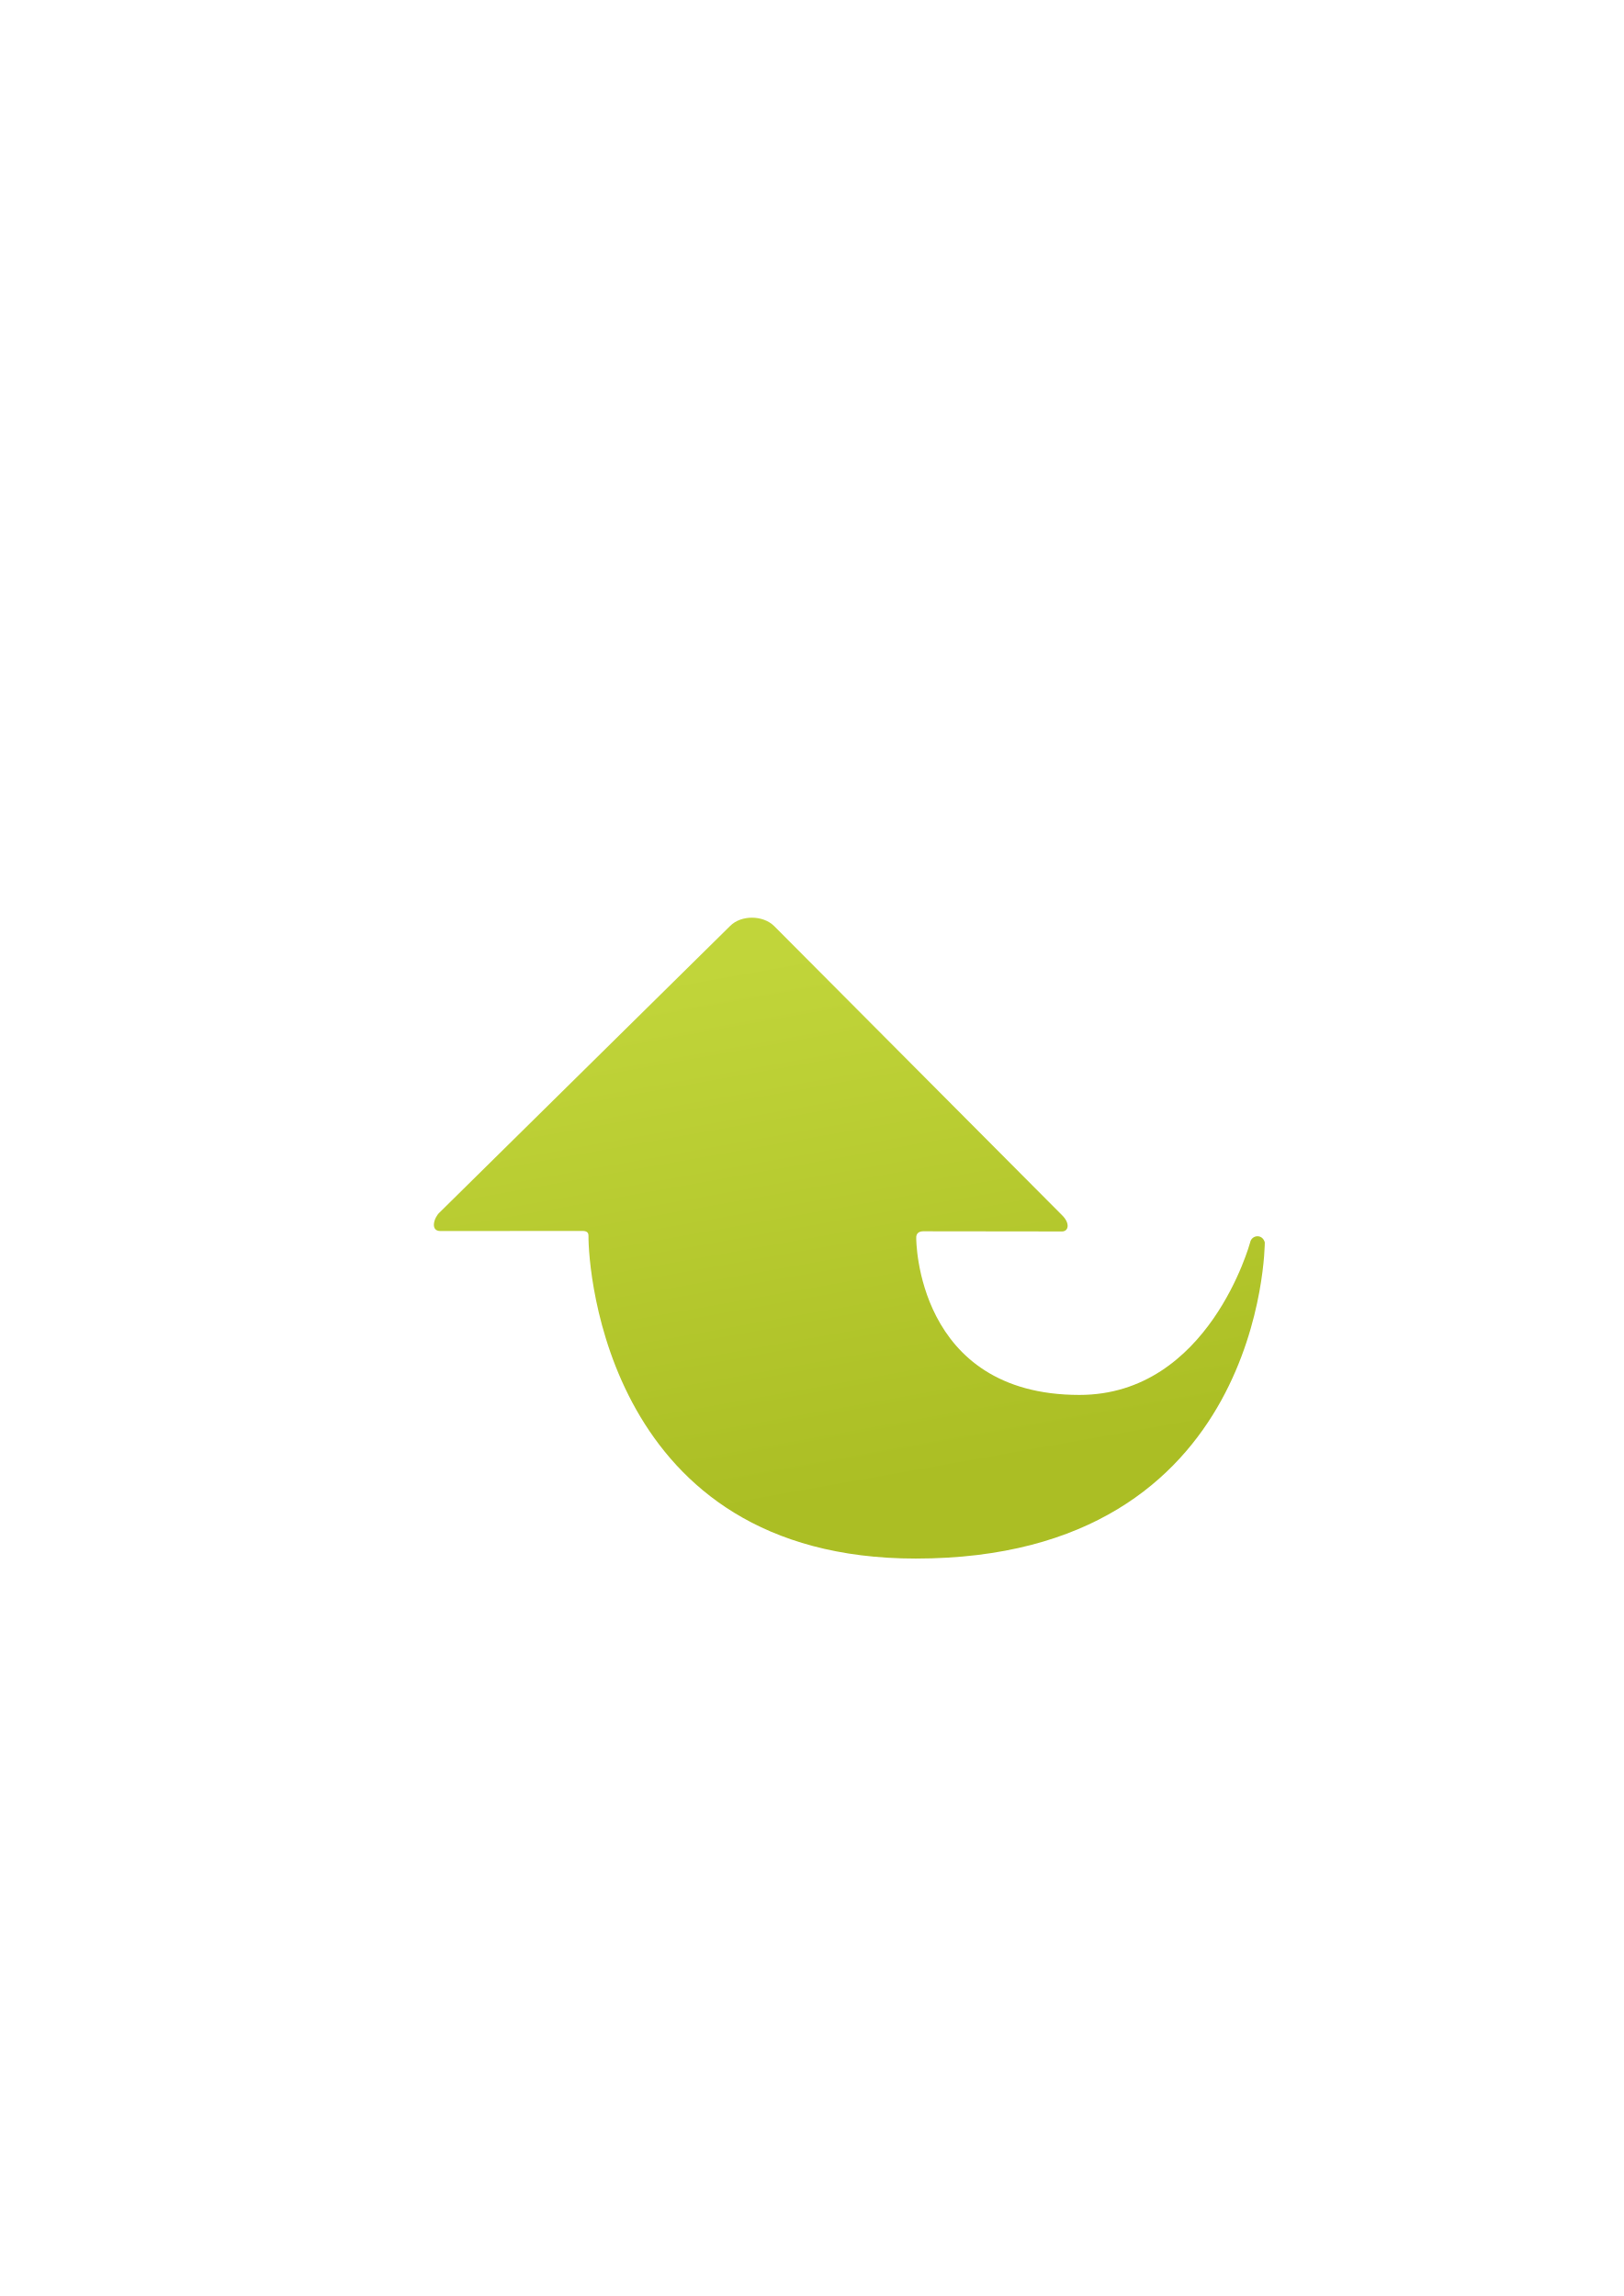
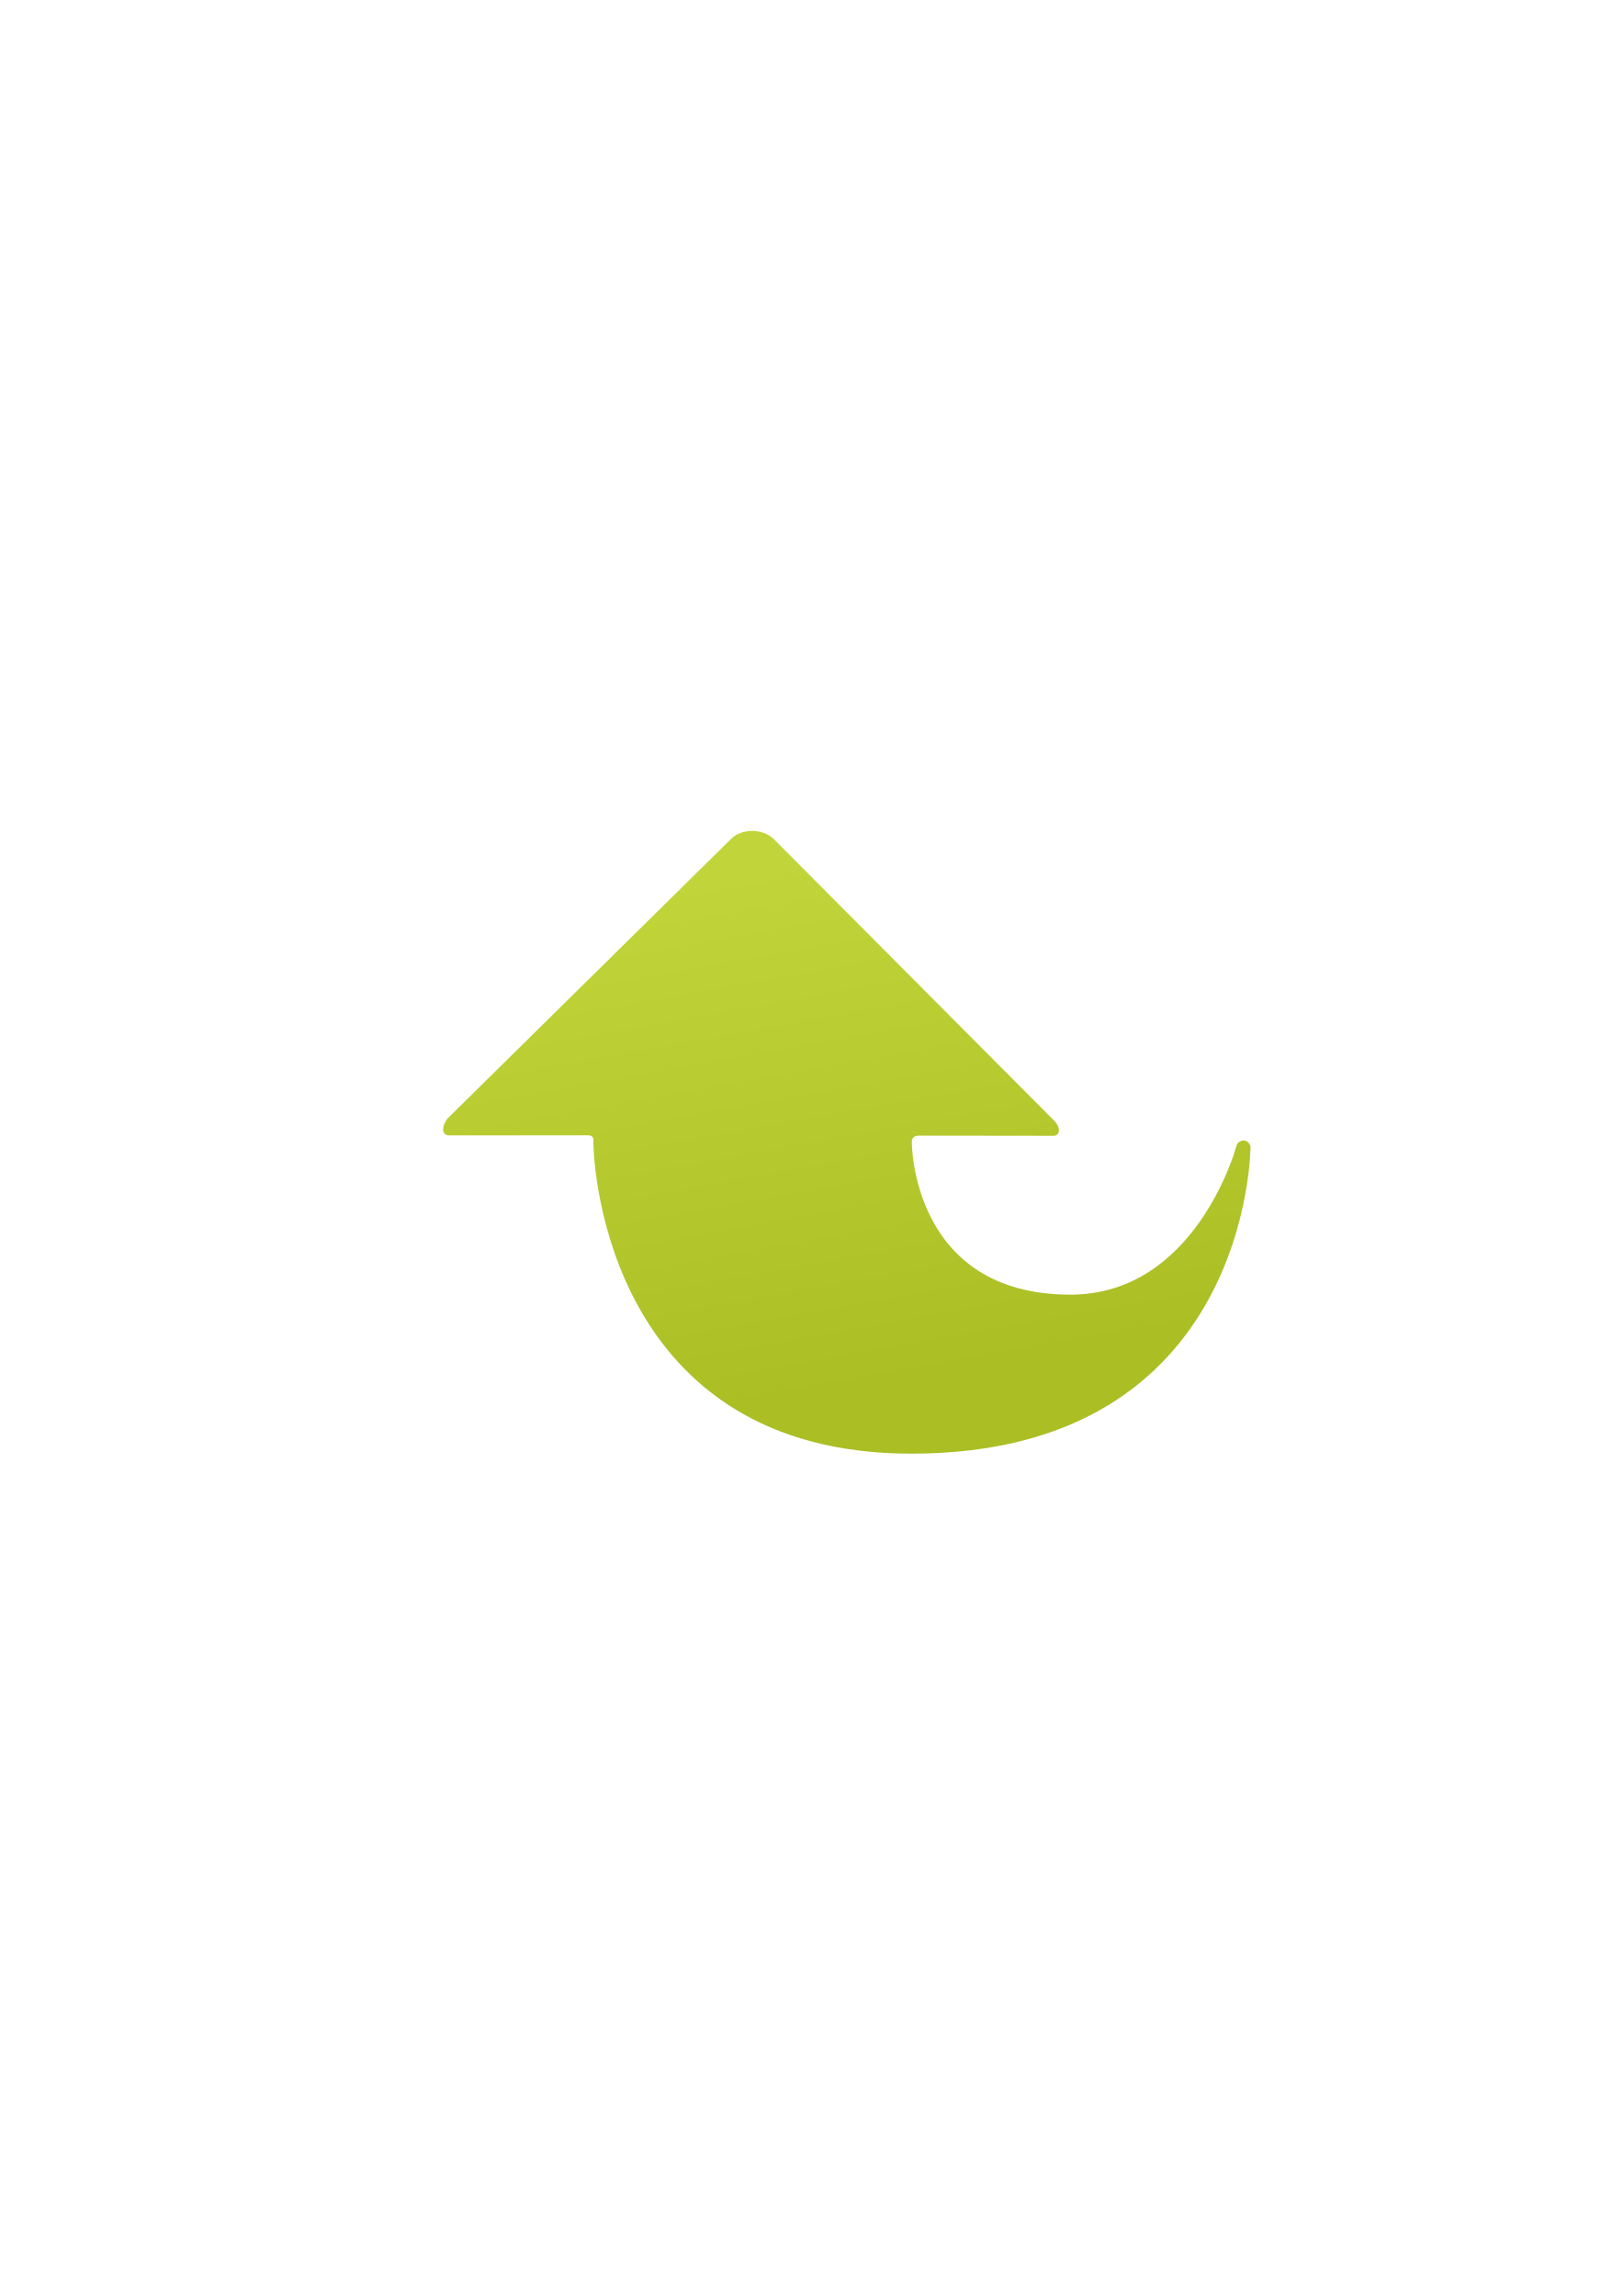
<svg xmlns="http://www.w3.org/2000/svg" xmlns:xlink="http://www.w3.org/1999/xlink" width="210mm" height="297mm" viewBox="0 0 744.094 1052.362" id="svg2" version="1.1">
  <defs id="defs4">
    <linearGradient id="linearGradient4165">
      <stop style="stop-color:#abbe24;stop-opacity:1;" offset="0" id="stop4167" />
      <stop style="stop-color:#c1d53a;stop-opacity:1" offset="1" id="stop4169" />
    </linearGradient>
    <linearGradient id="linearGradient2224">
      <stop id="stop2226" offset="0" style="stop-color:#7c7c7c;stop-opacity:1;" />
      <stop id="stop2228" offset="1" style="stop-color:#b8b8b8;stop-opacity:1;" />
    </linearGradient>
    <linearGradient id="linearGradient15218">
      <stop id="stop15220" offset="0" style="stop-color:#eeeeef;stop-opacity:1;" />
      <stop id="stop2736" offset="0.599" style="stop-color:#d3d7cf;stop-opacity:1;" />
      <stop id="stop2738" offset="0.828" style="stop-color:#ffffff;stop-opacity:1;" />
      <stop id="stop15222" offset="1" style="stop-color:#d3d7cf;stop-opacity:1;" />
    </linearGradient>
    <pattern y="0" x="0" height="6" width="6" patternUnits="userSpaceOnUse" id="EMFhbasepattern" />
    <pattern y="0" x="0" height="6" width="6" patternUnits="userSpaceOnUse" id="EMFhbasepattern-5" />
-     <linearGradient xlink:href="#linearGradient4165" id="linearGradient4171" x1="389.925" y1="684.667" x2="346.129" y2="440.008" gradientUnits="userSpaceOnUse" />
+     <linearGradient xlink:href="#linearGradient4165" id="linearGradient4171" x1="389.925" y1="684.667" x2="346.129" y2="440.008" gradientUnits="userSpaceOnUse" gradientTransform="matrix(0.9716914,0,0,0.9716914,9.871439,-27.86068)" />
  </defs>
  <g id="layer1">
    <rect style="fill:none;fill-rule:evenodd;stroke:none;stroke-width:1px;stroke-linecap:butt;stroke-linejoin:miter;stroke-opacity:1" id="rect3336" width="400" height="400" x="189.145" y="322.27" />
-     <path style="fill:url(#linearGradient4171);fill-rule:evenodd;stroke:none;stroke-width:1px;stroke-linecap:butt;stroke-linejoin:miter;stroke-opacity:1;fill-opacity:1" d="m 354.818,424.5 c -5.157,-5.152 -15.157,-5.152 -20.16,-0.154 l -133.156,131.333 c -2.541,2.241 -4.585,8.568 0.341,8.563 l 65.391,-0.045 c 1.938,0.122 2.46,0.906 2.449,2.308 -0.119,15.039 8.413,147.857 149.982,147.857 160.01,0 159.951,-144.921 159.951,-144.921 -1.115,-4.037 -6.03,-3.423 -6.708,0 0,0 -18.852,69.916 -78.239,69.916 -75.005,0 -74.784,-71.745 -74.784,-71.745 -0.162,-2.301 1.224,-3.22 3.162,-3.256 l 63.731,0.074 c 2.891,-0.074 3.75,-3.707 -0.099,-7.476 z" id="path4160" />
+     <path style="fill:url(#linearGradient4171);fill-opacity:1;fill-rule:evenodd;stroke:none;stroke-width:1px;stroke-linecap:butt;stroke-linejoin:miter;stroke-opacity:1" d="m 354.645,384.622 c -5.011,-5.006 -14.728,-5.006 -19.589,-0.15 L 205.669,512.087 c -2.469,2.178 -4.456,8.325 0.331,8.321 l 63.54,-0.044 c 1.883,0.119 2.39,0.881 2.379,2.243 -0.116,14.613 8.174,143.671 145.737,143.671 155.48,0 155.423,-140.818 155.423,-140.818 -1.083,-3.923 -5.859,-3.326 -6.518,0 0,0 -18.318,67.937 -76.024,67.937 -72.881,0 -72.667,-69.714 -72.667,-69.714 -0.157,-2.235 1.189,-3.129 3.072,-3.163 l 61.927,0.072 c 2.809,-0.072 3.644,-3.602 -0.096,-7.264 z" id="path4160" />
  </g>
</svg>
